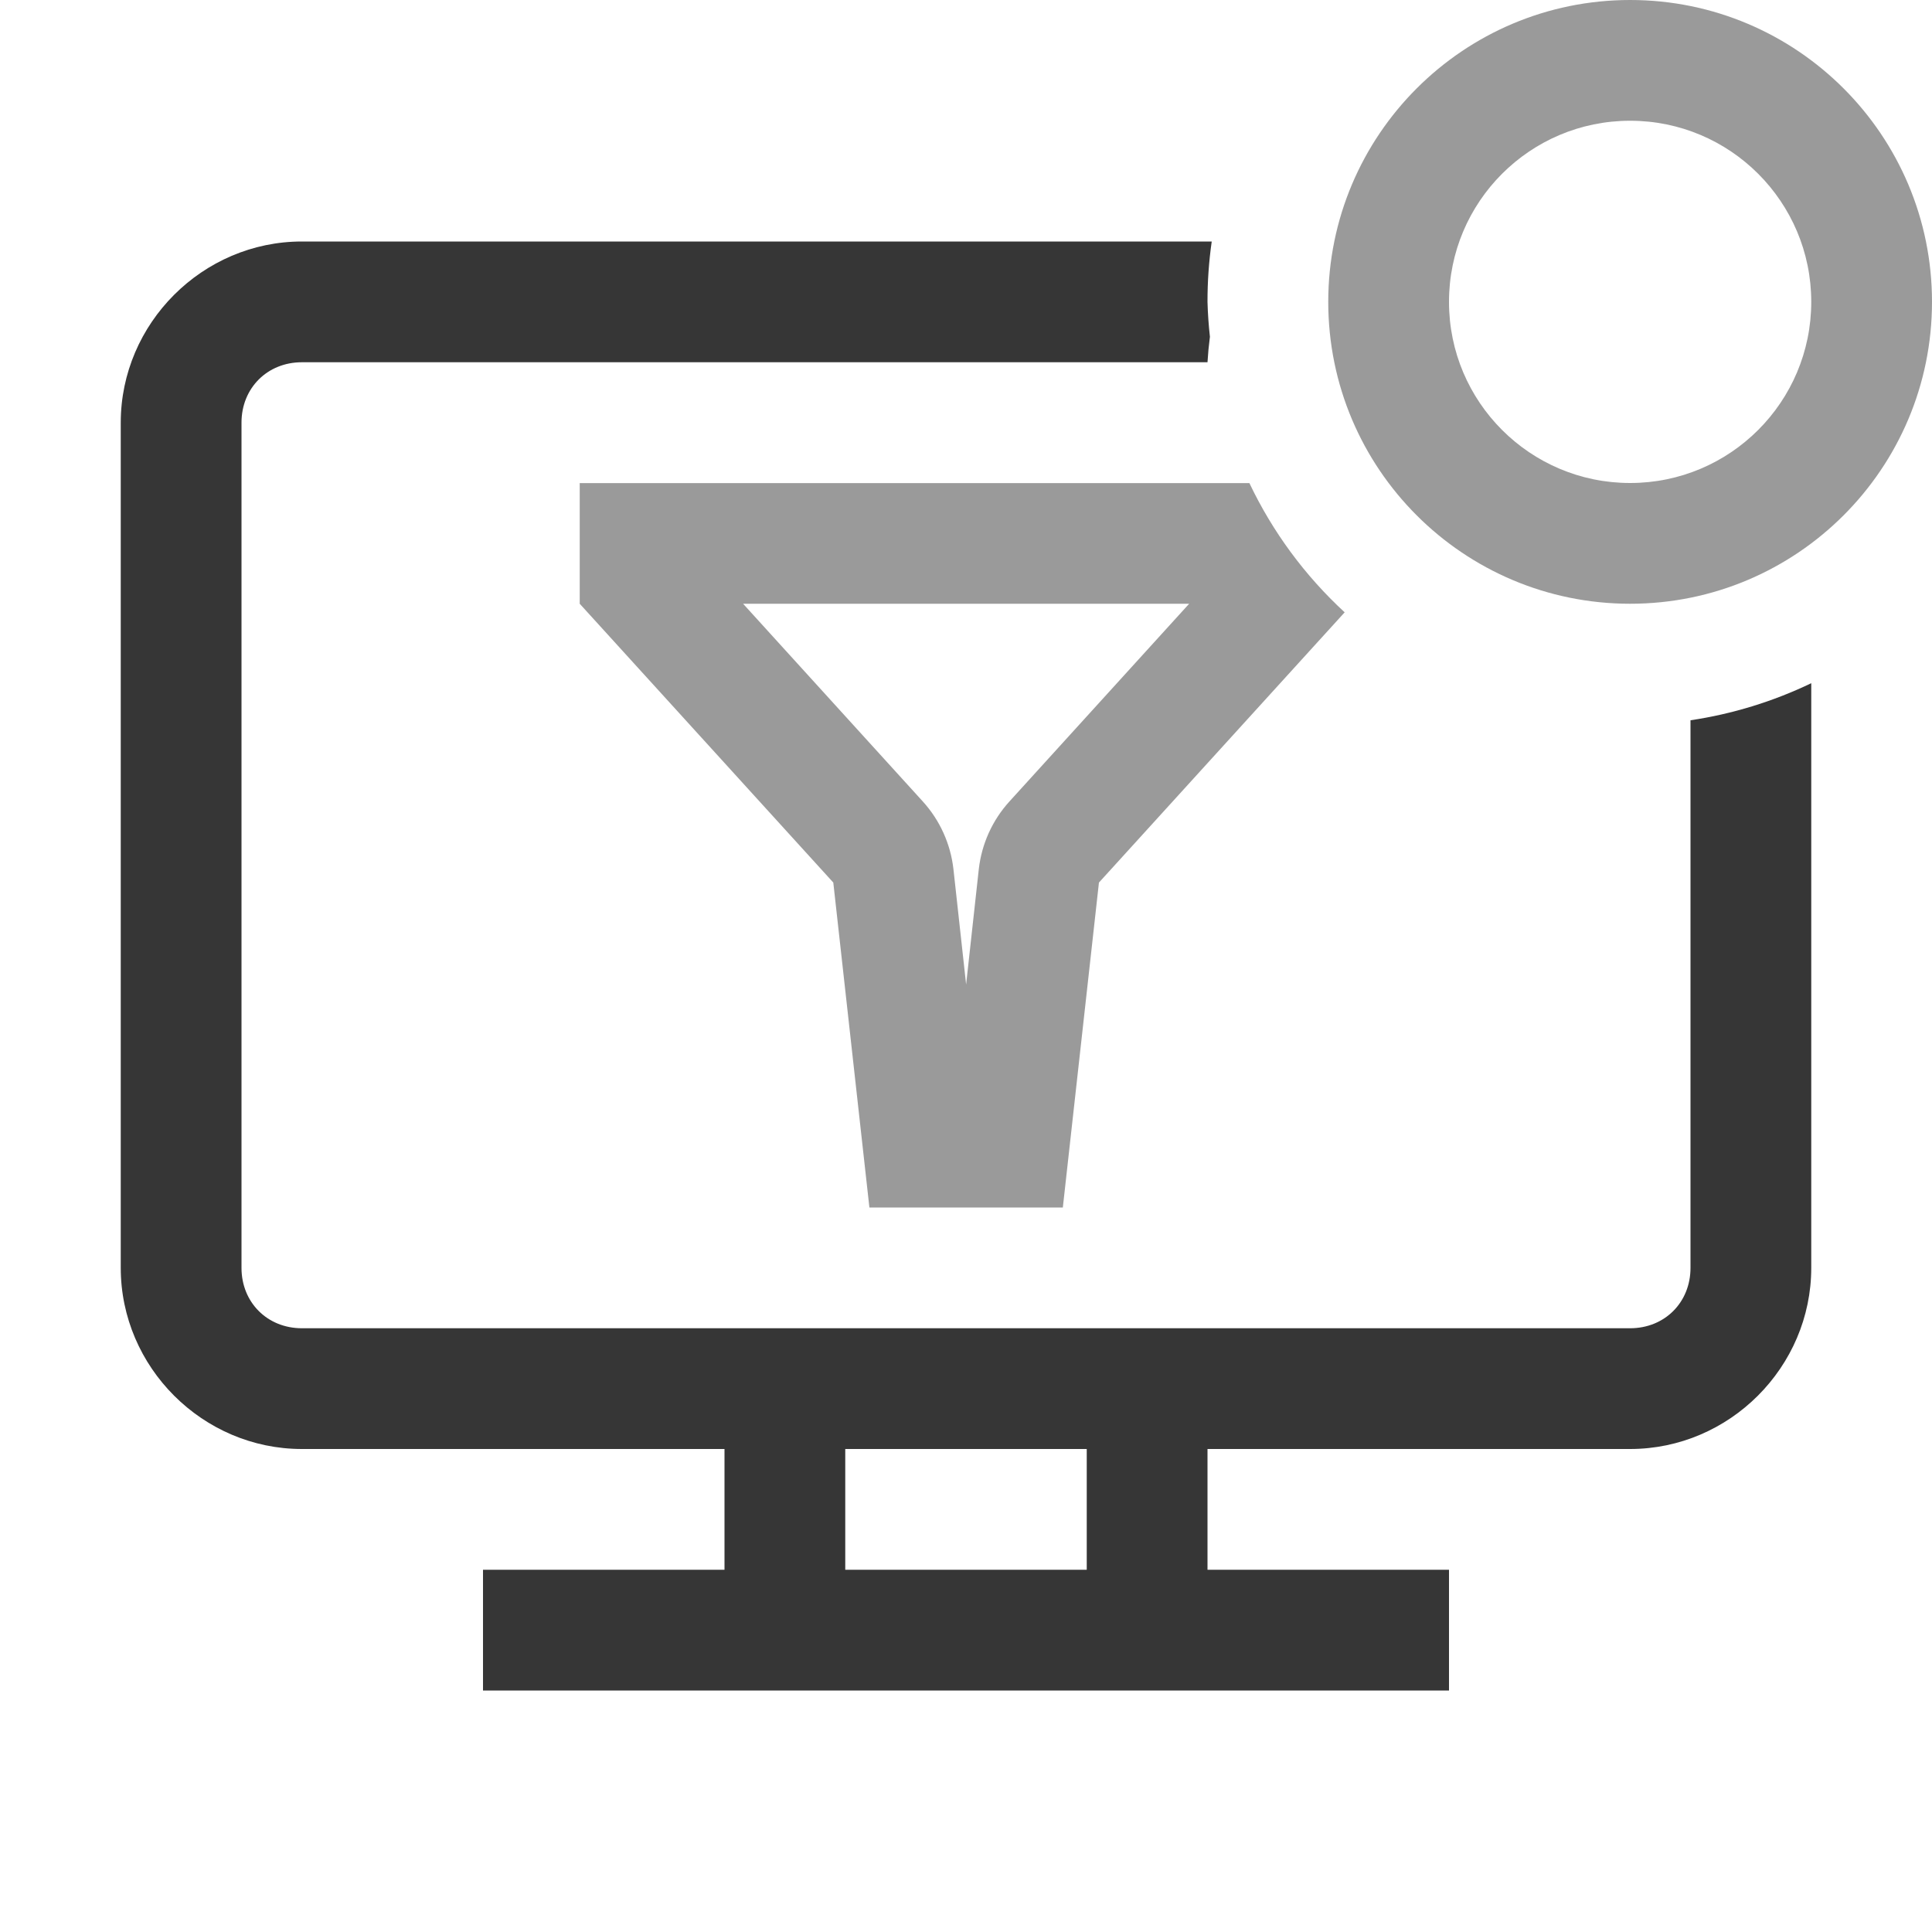
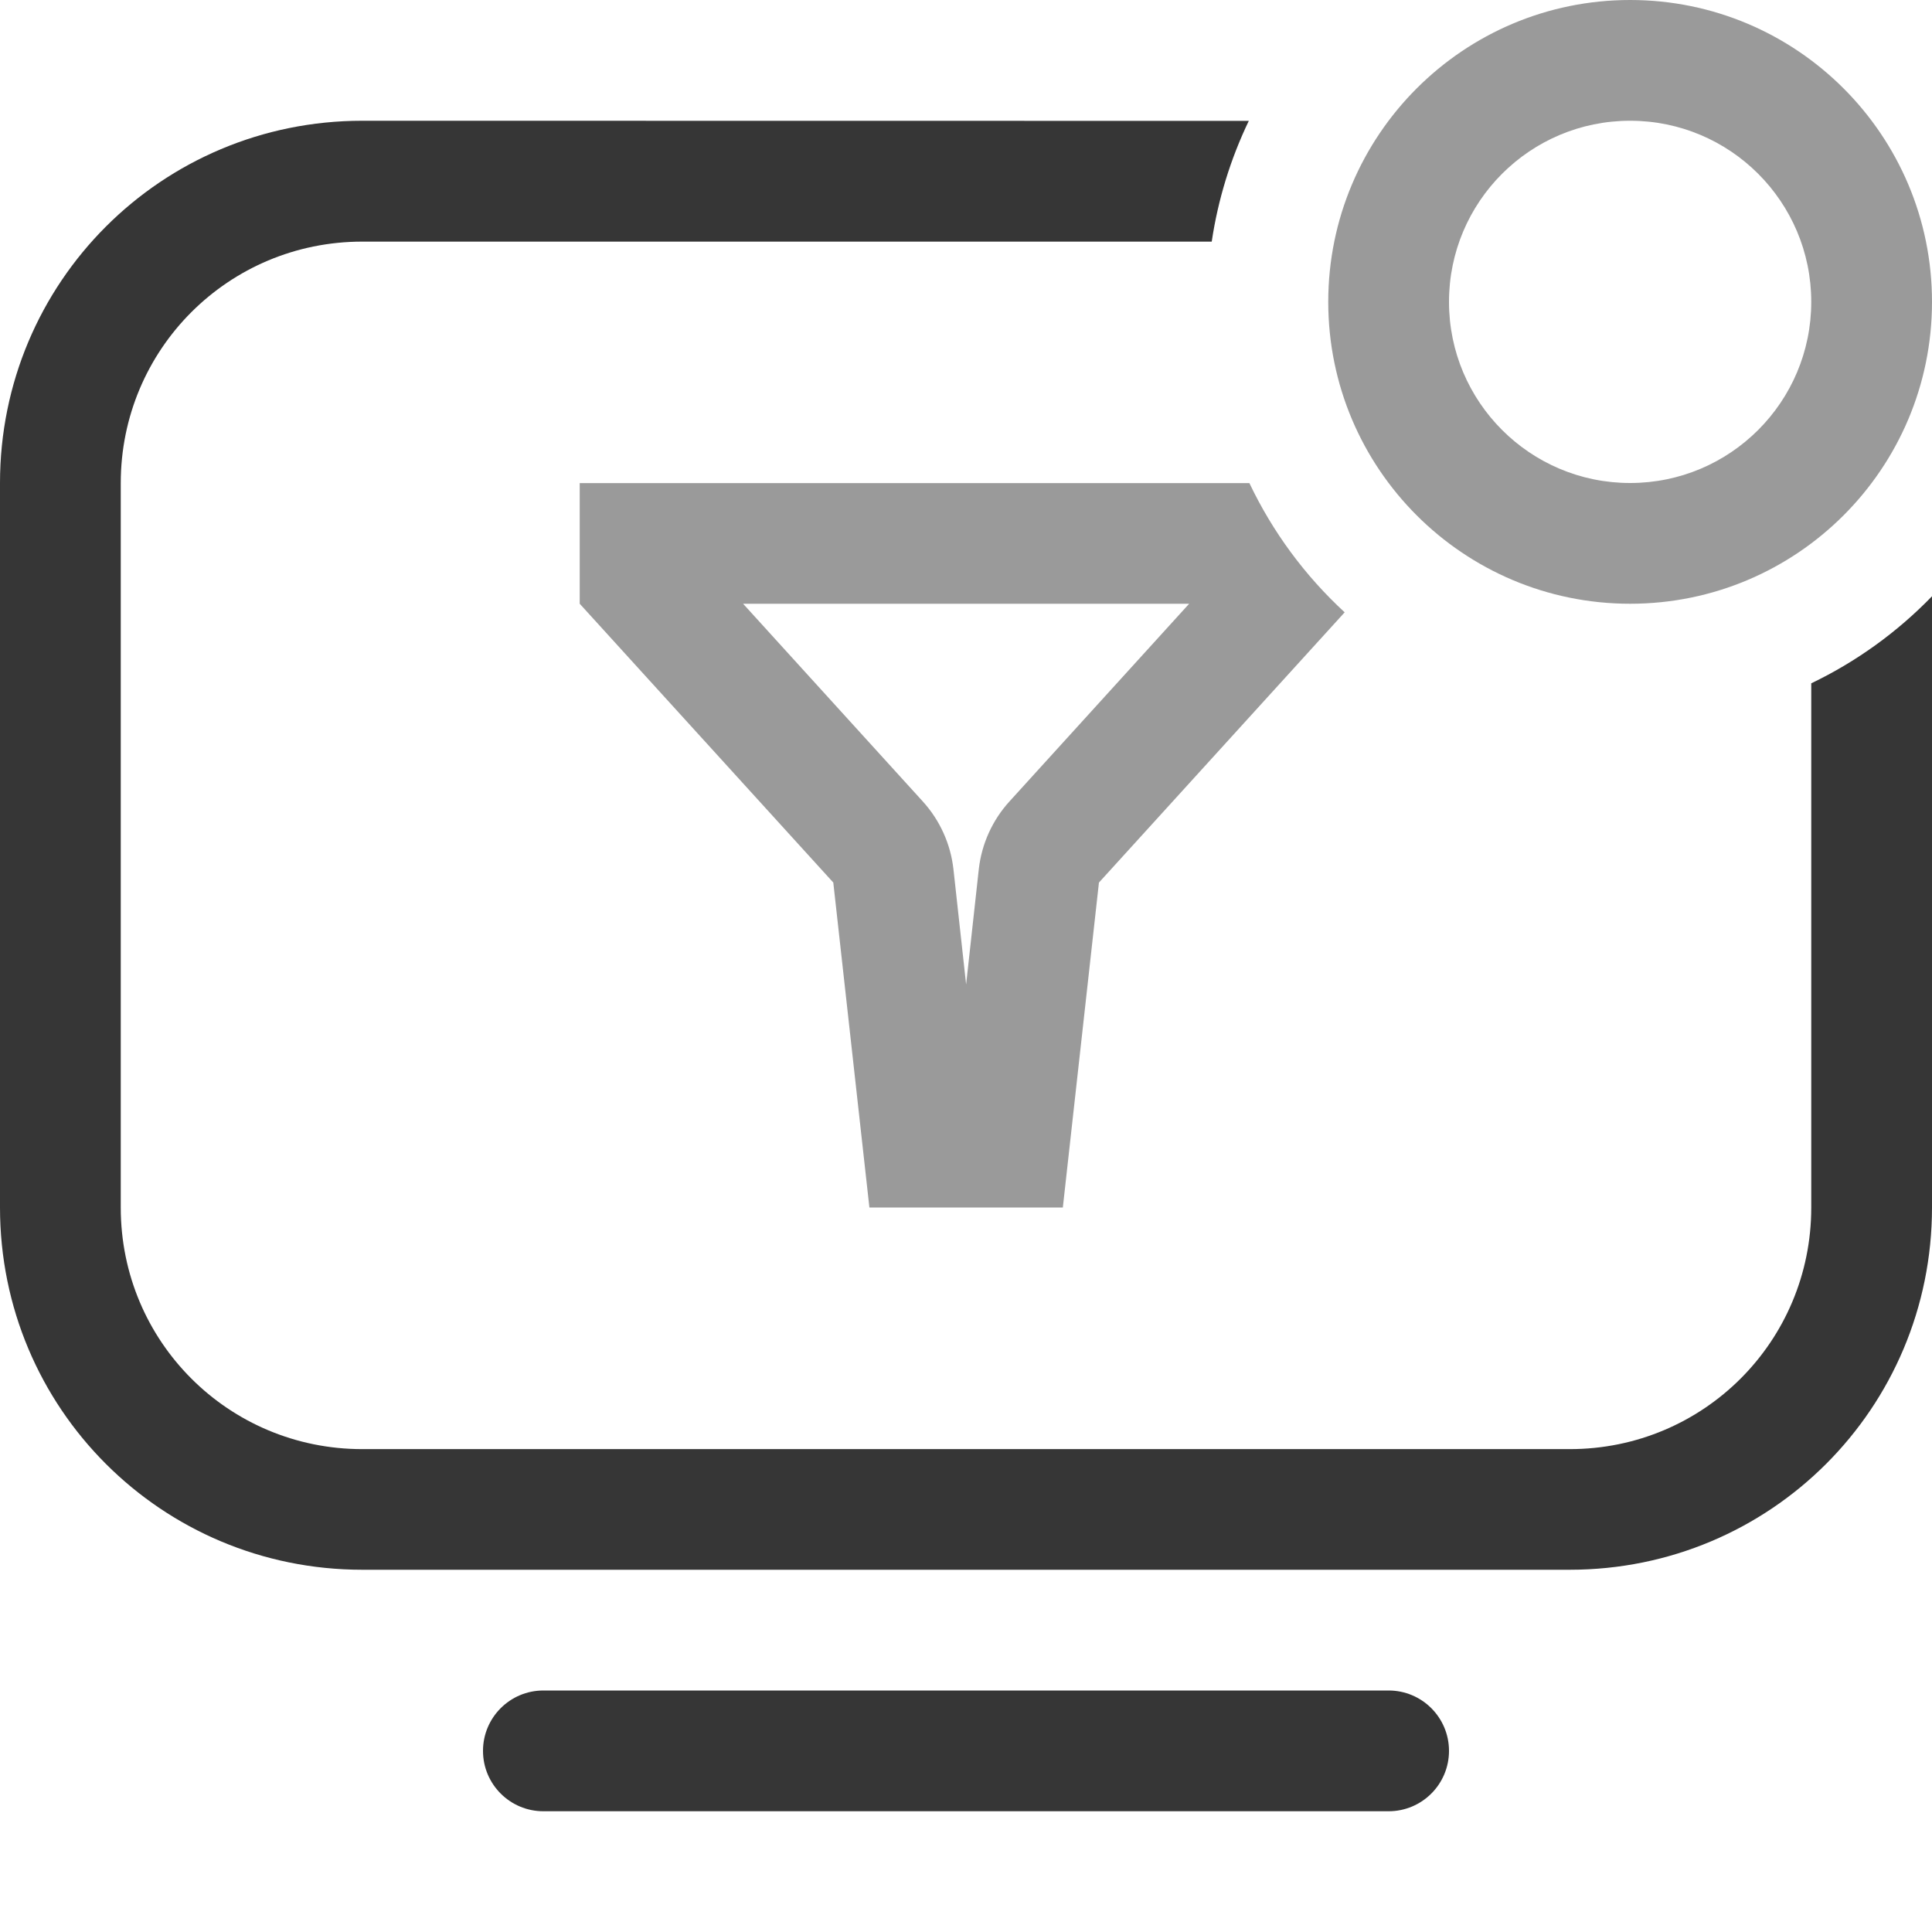
<svg xmlns="http://www.w3.org/2000/svg" width="16" height="16" version="1.1" viewBox="0 0 16 16">
-   <g fill="#363636">
-     <path d="m4.801 4v1l2.1 2.309 0.299 2.691h1.602l0.299-2.691 2.035-2.238a3.5 3.5 0 0 1-0.789-1.07h-5.545zm1.352 1h3.695l-1.488 1.637a1 1 0 0 0-0.254 0.561l-0.105 0.955-0.105-0.955a1 1 0 0 0-0.254-0.561l-1.488-1.637z" opacity=".5" />
-     <path d="m2.5 2c-0.822 0-1.5 0.678-1.5 1.5v7c0 0.822 0.678 1.5 1.5 1.5h3.5v1h-2v1h8v-1h-2v-1h3.5c0.822 0 1.5-0.678 1.5-1.5v-4.842a3.5 3.5 0 0 1-1 0.307v4.535c0 0.286-0.214 0.5-0.5 0.5h-11c-0.286 0-0.5-0.214-0.5-0.5v-7c0-0.286 0.214-0.5 0.5-0.5h7.5a3 3 0 0 1 0.02-0.211 3.5 3.5 0 0 1-0.02-0.289 3.5 3.5 0 0 1 0.035-0.5h-7.535zm4.5 10h2v1h-2z" />
-     <path d="m13.5 0a2.5 2.5 0 0 0-2.5 2.5 2.5 2.5 0 0 0 2.5 2.5 2.5 2.5 0 0 0 2.5-2.5 2.5 2.5 0 0 0-2.5-2.5zm0 1a1.5 1.5 0 0 1 1.5 1.5 1.5 1.5 0 0 1-1.5 1.5 1.5 1.5 0 0 1-1.5-1.5 1.5 1.5 0 0 1 1.5-1.5z" opacity=".5" />
-   </g>
+   <path d="m4.801 4v1l2.1 2.309 0.299 2.691h1.602l0.299-2.691 2.035-2.238a3.5 3.5 0 0 1-0.789-1.07h-5.545zm1.352 1h3.695l-1.488 1.637a1 1 0 0 0-0.254 0.561l-0.105 0.955-0.105-0.955a1 1 0 0 0-0.254-0.561l-1.488-1.637z" fill="#363636" opacity=".5" />
+   <path d="m13.5 0a2.5 2.5 0 0 0-2.5 2.5 2.5 2.5 0 0 0 2.5 2.5 2.5 2.5 0 0 0 2.5-2.5 2.5 2.5 0 0 0-2.5-2.5zm0 1a1.5 1.5 0 0 1 1.5 1.5 1.5 1.5 0 0 1-1.5 1.5 1.5 1.5 0 0 1-1.5-1.5 1.5 1.5 0 0 1 1.5-1.5z" fill="#363636" opacity=".5" />
+   <path d="m3 1c-1.662 0-3 1.338-3 3v6c0 1.662 1.338 3 3 3h10c1.662 0 3-1.338 3-3v-5.062a3.5 3.5 0 0 1-1 0.721v4.342c0 1.108-0.892 2-2 2h-10c-1.108 0-2-0.892-2-2v-6c0-1.108 0.892-2 2-2h7.035a3.5 3.5 0 0 1 0.307-1z" fill="#363636" />
+   <rect x="4" y="14" width="8" height="1" rx=".5" ry=".5" fill="#363636" stroke-linecap="round" stroke-linejoin="round" stroke-width="1.002" />
</svg>
